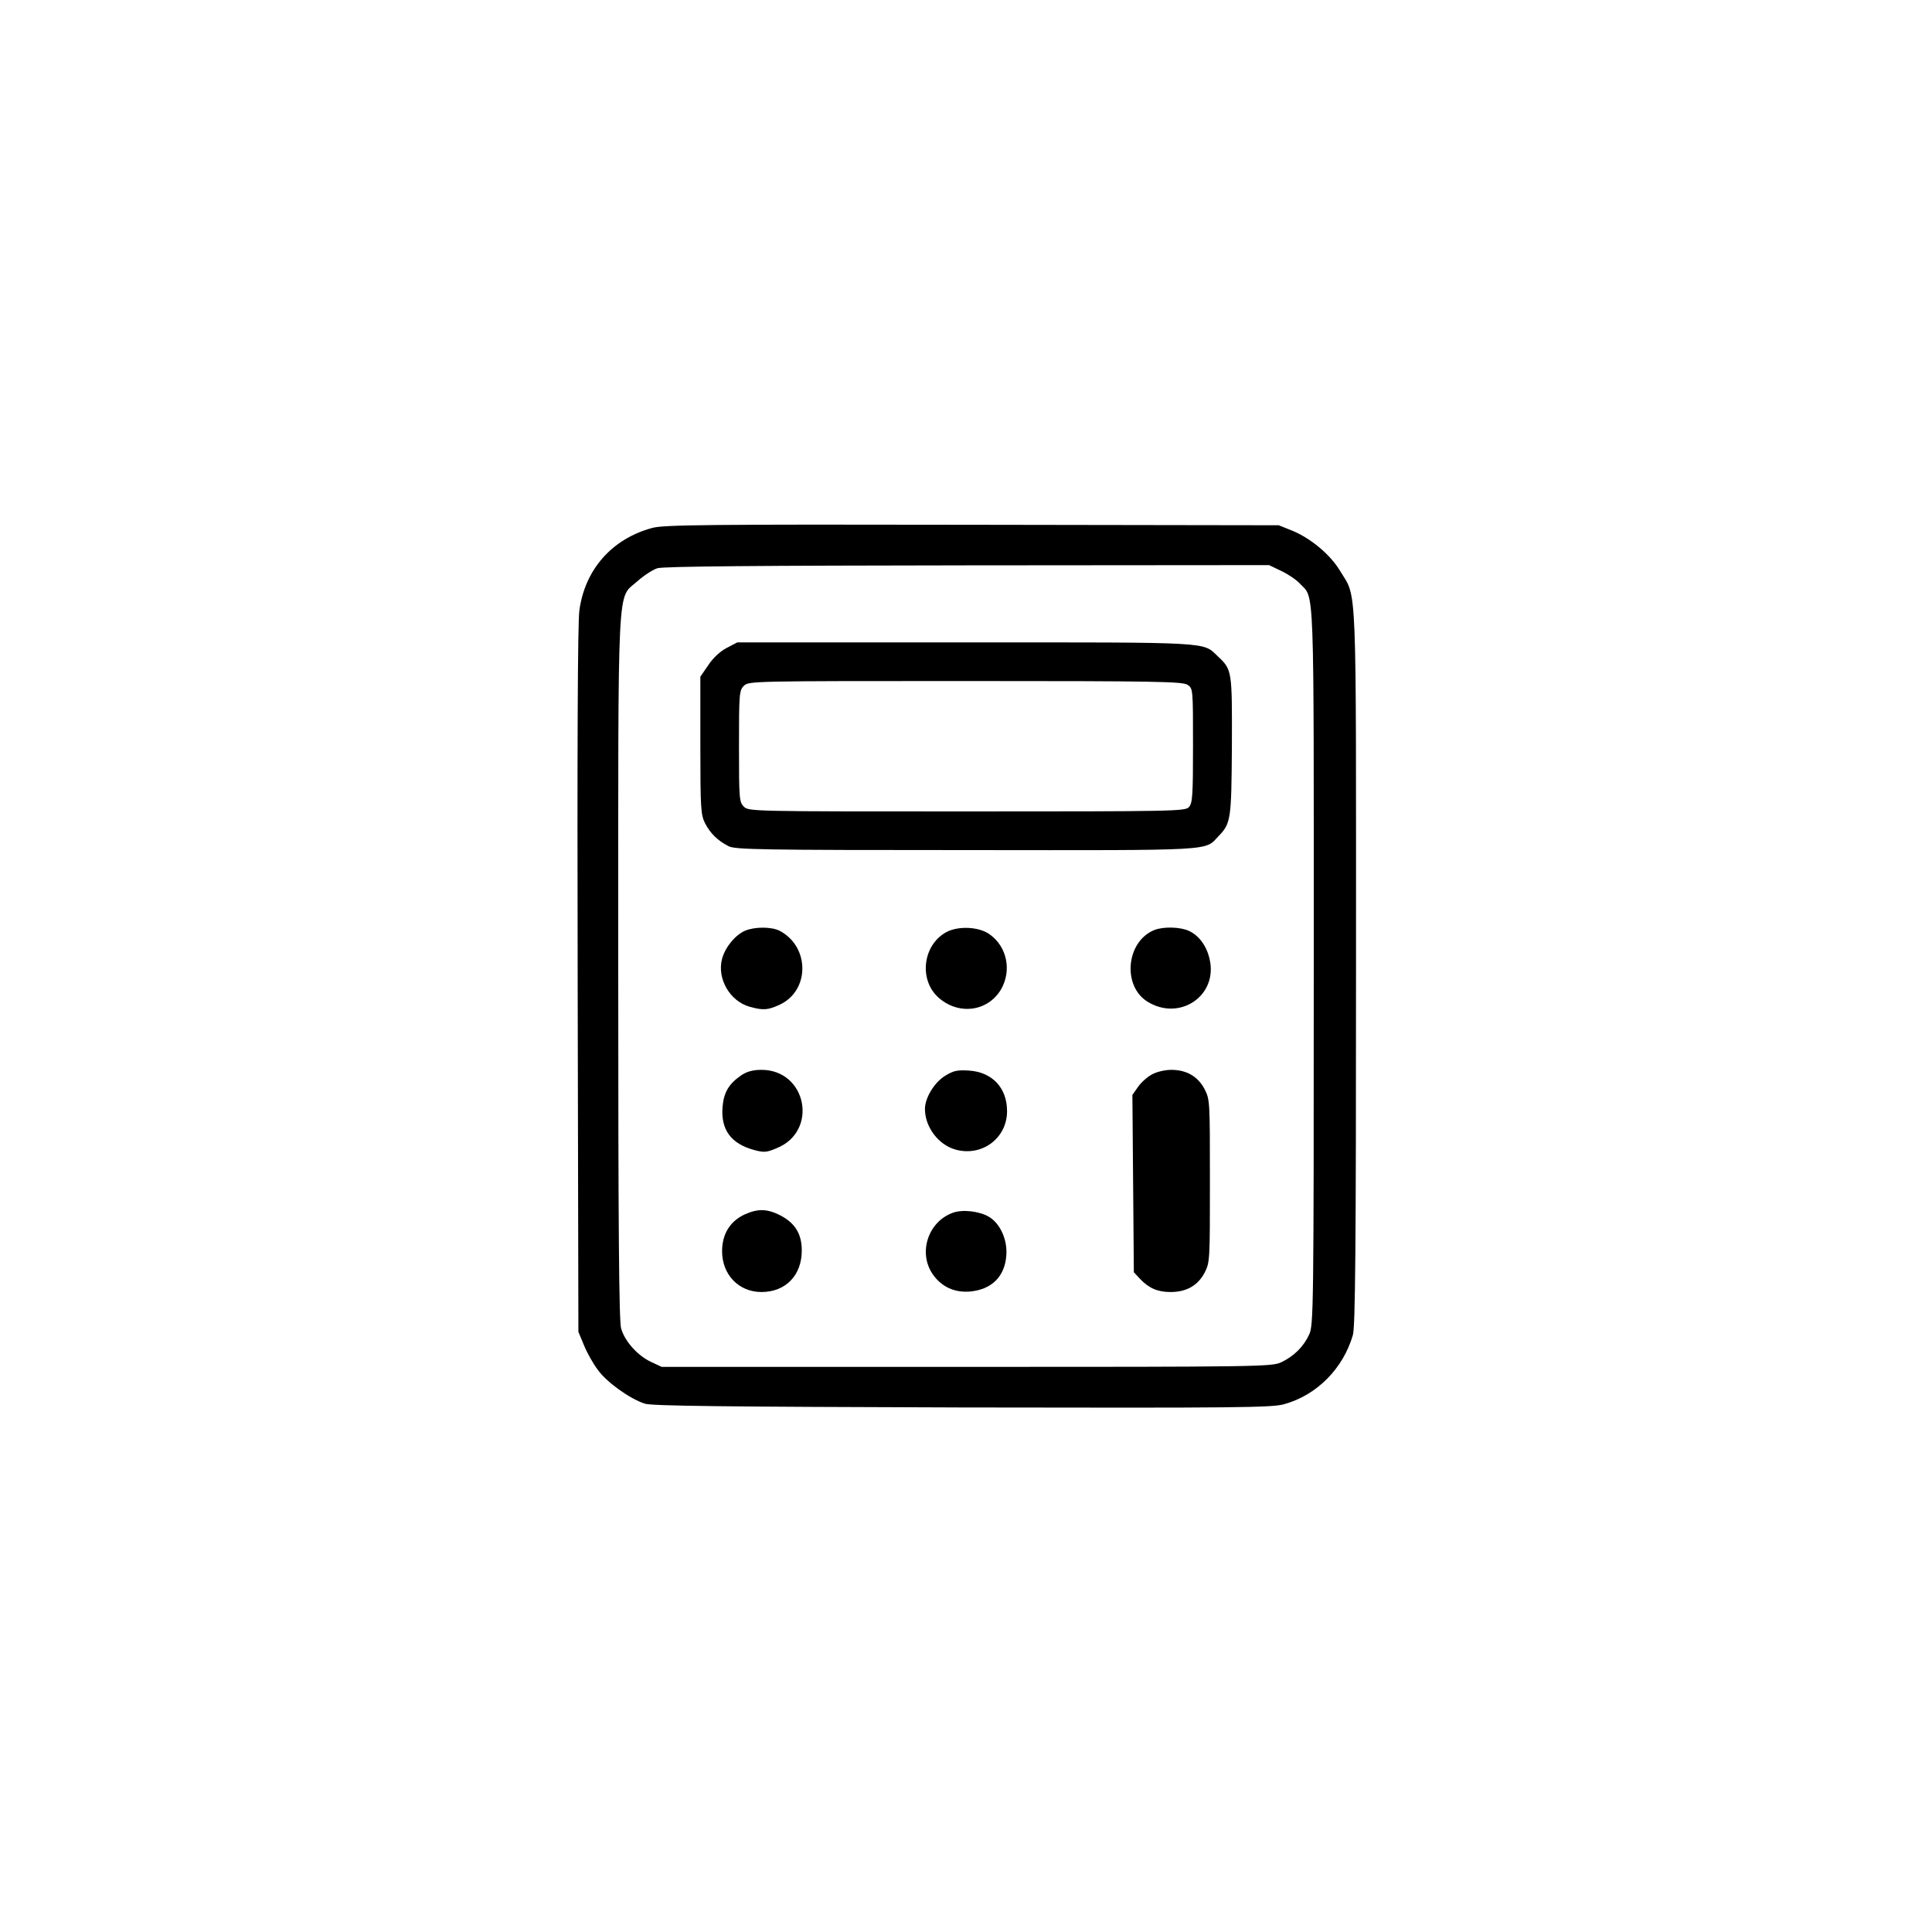
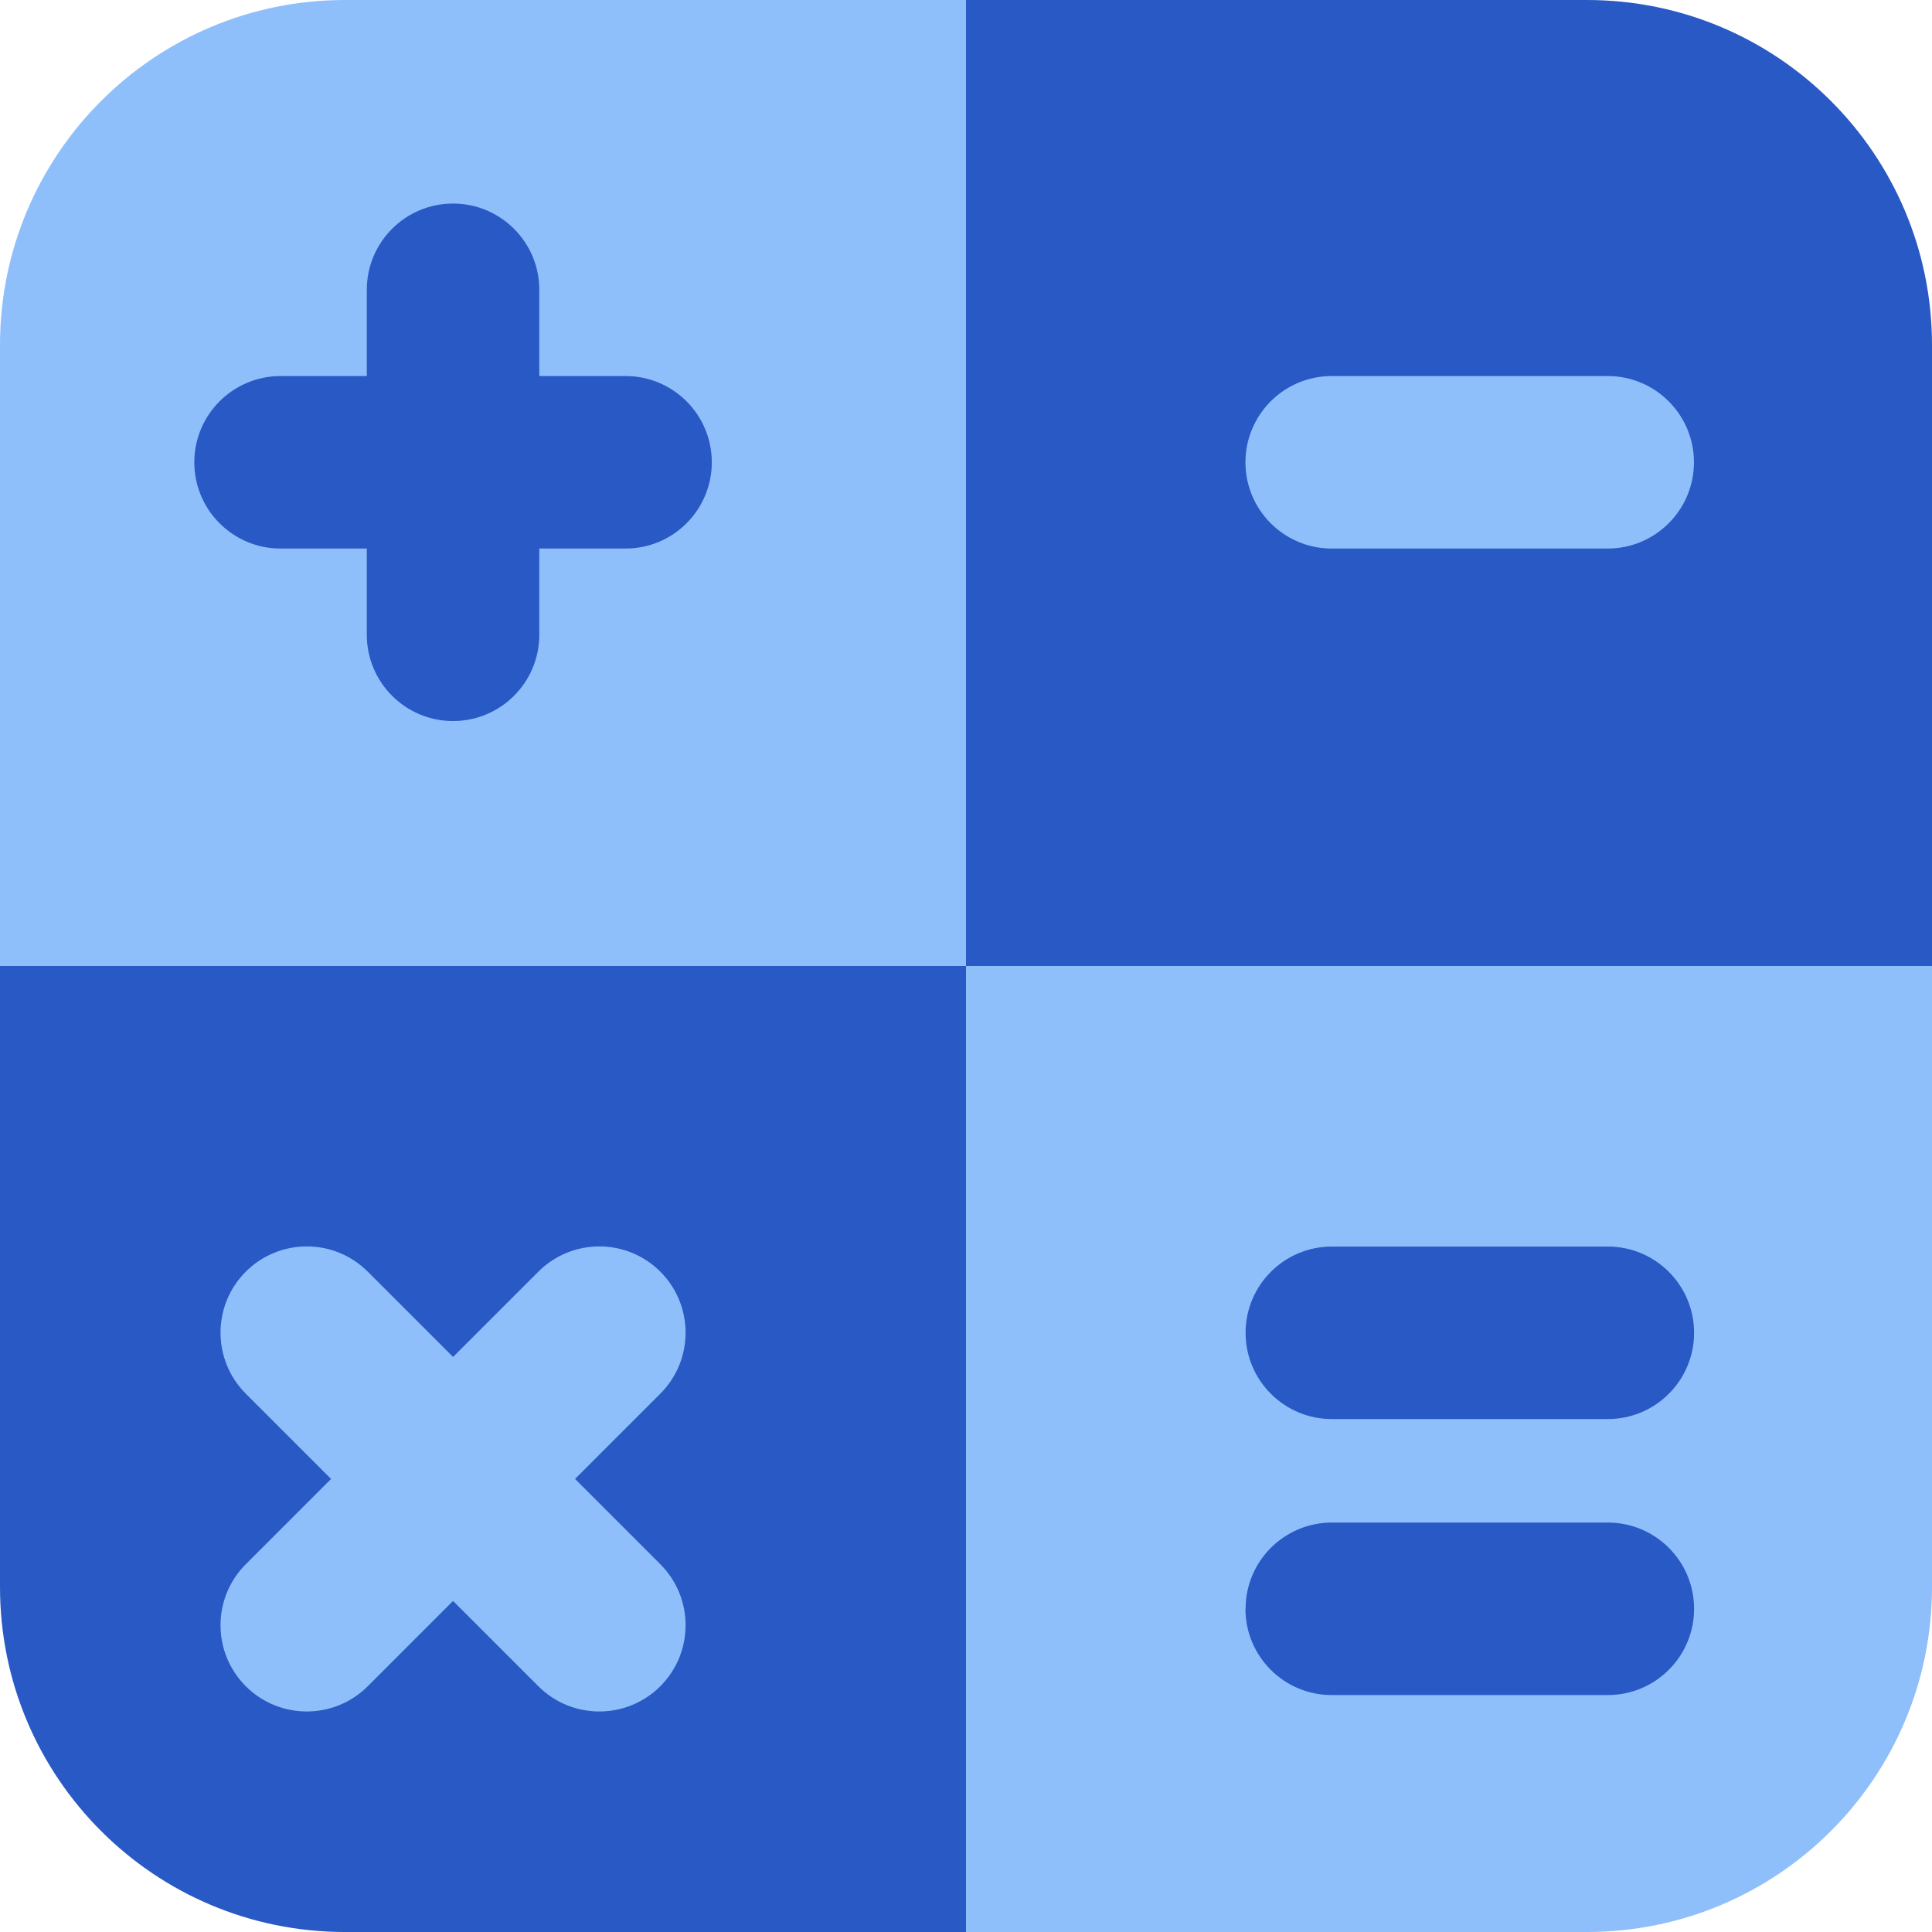
- <svg xmlns="http://www.w3.org/2000/svg" version="1.0" width="800" height="800" viewBox="0 0 800 800" preserveAspectRatio="xMidYMid meet">
-   <g transform="translate(0,800) scale(0.1,-0.1)" fill="#000000" stroke="none">
-     <path d="M2701 5814 c-167 -45 -279 -172 -302 -342 -7 -51 -9 -574 -7 -1532 l3 -1455 23 -55 c12 -30 38 -77 58 -103 36 -50 130 -118 193 -139 28 -10 326 -13 1315 -16 1147 -2 1286 -1 1335 14 135 38 243 148 283 286 10 33 13 367 13 1523 0 1640 5 1523 -66 1641 -40 67 -121 135 -199 167 l-55 22 -1270 2 c-1087 2 -1278 0 -1324 -13z m2604 -178 c28 -13 62 -36 77 -52 62 -66 58 39 58 -1586 0 -1425 -1 -1485 -19 -1524 -23 -50 -63 -90 -116 -115 -38 -18 -89 -19 -1303 -19 l-1262 0 -45 21 c-55 26 -108 85 -123 138 -9 28 -12 418 -12 1493 0 1647 -6 1524 79 1601 27 24 64 48 83 54 22 8 429 11 1283 12 l1250 1 50 -24z" />
-     <path d="M3009 5317 c-27 -14 -57 -42 -76 -71 l-33 -48 0 -285 c0 -259 2 -287 19 -321 22 -43 53 -73 98 -96 28 -14 132 -16 987 -16 1046 -1 982 -4 1042 58 51 53 53 68 55 374 1 311 1 315 -58 370 -64 61 -14 58 -1046 58 l-944 0 -44 -23z m1909 -153 c22 -15 22 -19 22 -251 0 -206 -2 -239 -17 -255 -15 -17 -57 -18 -920 -18 -890 0 -903 0 -923 20 -19 19 -20 33 -20 250 0 217 1 231 20 250 20 20 33 20 918 20 796 0 900 -2 920 -16z" />
-     <path d="M3085 4146 c-41 -18 -82 -68 -95 -116 -22 -82 32 -176 115 -199 55 -15 73 -14 122 8 127 58 127 241 1 307 -34 17 -103 17 -143 0z" />
-     <path d="M3918 4140 c-95 -52 -114 -192 -36 -267 83 -78 207 -64 263 30 45 78 25 177 -47 228 -44 32 -130 36 -180 9z" />
-     <path d="M4780 4149 c-117 -47 -134 -232 -28 -297 133 -82 291 25 257 175 -12 55 -43 98 -85 118 -36 17 -106 19 -144 4z" />
-     <path d="M3070 3548 c-52 -36 -73 -71 -78 -131 -8 -95 35 -153 131 -179 41 -11 52 -10 94 8 173 71 123 324 -64 324 -35 0 -60 -7 -83 -22z" />
-     <path d="M3913 3545 c-44 -27 -83 -91 -83 -137 0 -74 55 -148 126 -168 110 -31 214 47 214 159 0 97 -62 162 -158 168 -47 3 -64 0 -99 -22z" />
-     <path d="M4770 3551 c-19 -10 -45 -33 -58 -52 l-23 -33 3 -367 3 -367 25 -27 c37 -39 73 -55 127 -55 66 0 113 27 141 80 22 43 22 51 22 380 0 329 0 337 -22 380 -28 53 -75 80 -138 80 -25 0 -61 -8 -80 -19z" />
-     <path d="M3083 2971 c-60 -28 -93 -81 -93 -152 0 -97 69 -169 163 -169 100 0 167 69 167 172 0 69 -28 114 -90 146 -54 27 -92 28 -147 3z" />
-     <path d="M3945 2978 c-102 -37 -144 -165 -83 -254 36 -52 89 -77 154 -72 90 8 145 62 151 150 5 65 -26 133 -73 160 -39 23 -110 31 -149 16z" />
+ <svg xmlns="http://www.w3.org/2000/svg" fill="none" viewBox="0 0 14 14" id="Calculator-2--Streamline-Core" height="14" width="14">
+   <g id="calculator-2--shop-shopping-pay-payment-store-cash-calculate-math-sign">
+     <path id="Union" fill="#2859c5" fill-rule="evenodd" d="M11.5 0H7v7H0v4.5C0 12.881 1.119 14 2.5 14H7V7h7V2.5C14 1.119 12.881 0 11.5 0Z" clip-rule="evenodd" stroke-width="1" />
+     <path id="Union_2" fill="#8fbffa" fill-rule="evenodd" d="M2.5 0C1.119 0 0 1.119 0 2.5V7h7v7h4.5c1.381 0 2.5 -1.119 2.5 -2.5V7H7V0H2.5Z" clip-rule="evenodd" stroke-width="1" />
+     <path id="Union_3" fill="#2859c5" fill-rule="evenodd" d="M3.908 2.1c0 -0.345 -0.28 -0.625 -0.625 -0.625 -0.345 0 -0.625 0.28 -0.625 0.625v0.625h-0.625c-0.345 0 -0.625 0.28 -0.625 0.625s0.28 0.625 0.625 0.625h0.625v0.625c0 0.345 0.28 0.625 0.625 0.625 0.345 0 0.625 -0.28 0.625 -0.625v-0.625h0.625c0.345 0 0.625 -0.28 0.625 -0.625s-0.28 -0.625 -0.625 -0.625h-0.625v-0.625Zm5.743 6.933c-0.345 0 -0.625 0.28 -0.625 0.625 0 0.345 0.28 0.625 0.625 0.625h2c0.345 0 0.625 -0.28 0.625 -0.625 0 -0.345 -0.28 -0.625 -0.625 -0.625H9.65Zm-0.625 2.625c0 -0.345 0.28 -0.625 0.625 -0.625h2c0.345 0 0.625 0.28 0.625 0.625s-0.28 0.625 -0.625 0.625H9.65c-0.345 0 -0.625 -0.28 -0.625 -0.625Z" clip-rule="evenodd" stroke-width="1" />
+     <path id="Union_4" fill="#8fbffa" fill-rule="evenodd" d="M9.025 3.35c0 -0.345 0.28 -0.625 0.625 -0.625h2c0.345 0 0.625 0.28 0.625 0.625s-0.28 0.625 -0.625 0.625H9.65c-0.345 0 -0.625 -0.28 -0.625 -0.625ZM1.781 9.215c0.244 -0.244 0.64 -0.244 0.884 0l0.618 0.618 0.618 -0.618c0.244 -0.244 0.64 -0.244 0.884 0 0.244 0.244 0.244 0.64 0 0.884l-0.618 0.618 0.618 0.618c0.244 0.244 0.244 0.64 0 0.884 -0.244 0.244 -0.64 0.244 -0.884 0l-0.618 -0.618 -0.618 0.618c-0.244 0.244 -0.64 0.244 -0.884 0 -0.244 -0.244 -0.244 -0.64 0 -0.884l0.618 -0.618 -0.618 -0.618c-0.244 -0.244 -0.244 -0.64 0 -0.884Z" clip-rule="evenodd" stroke-width="1" />
  </g>
</svg>
